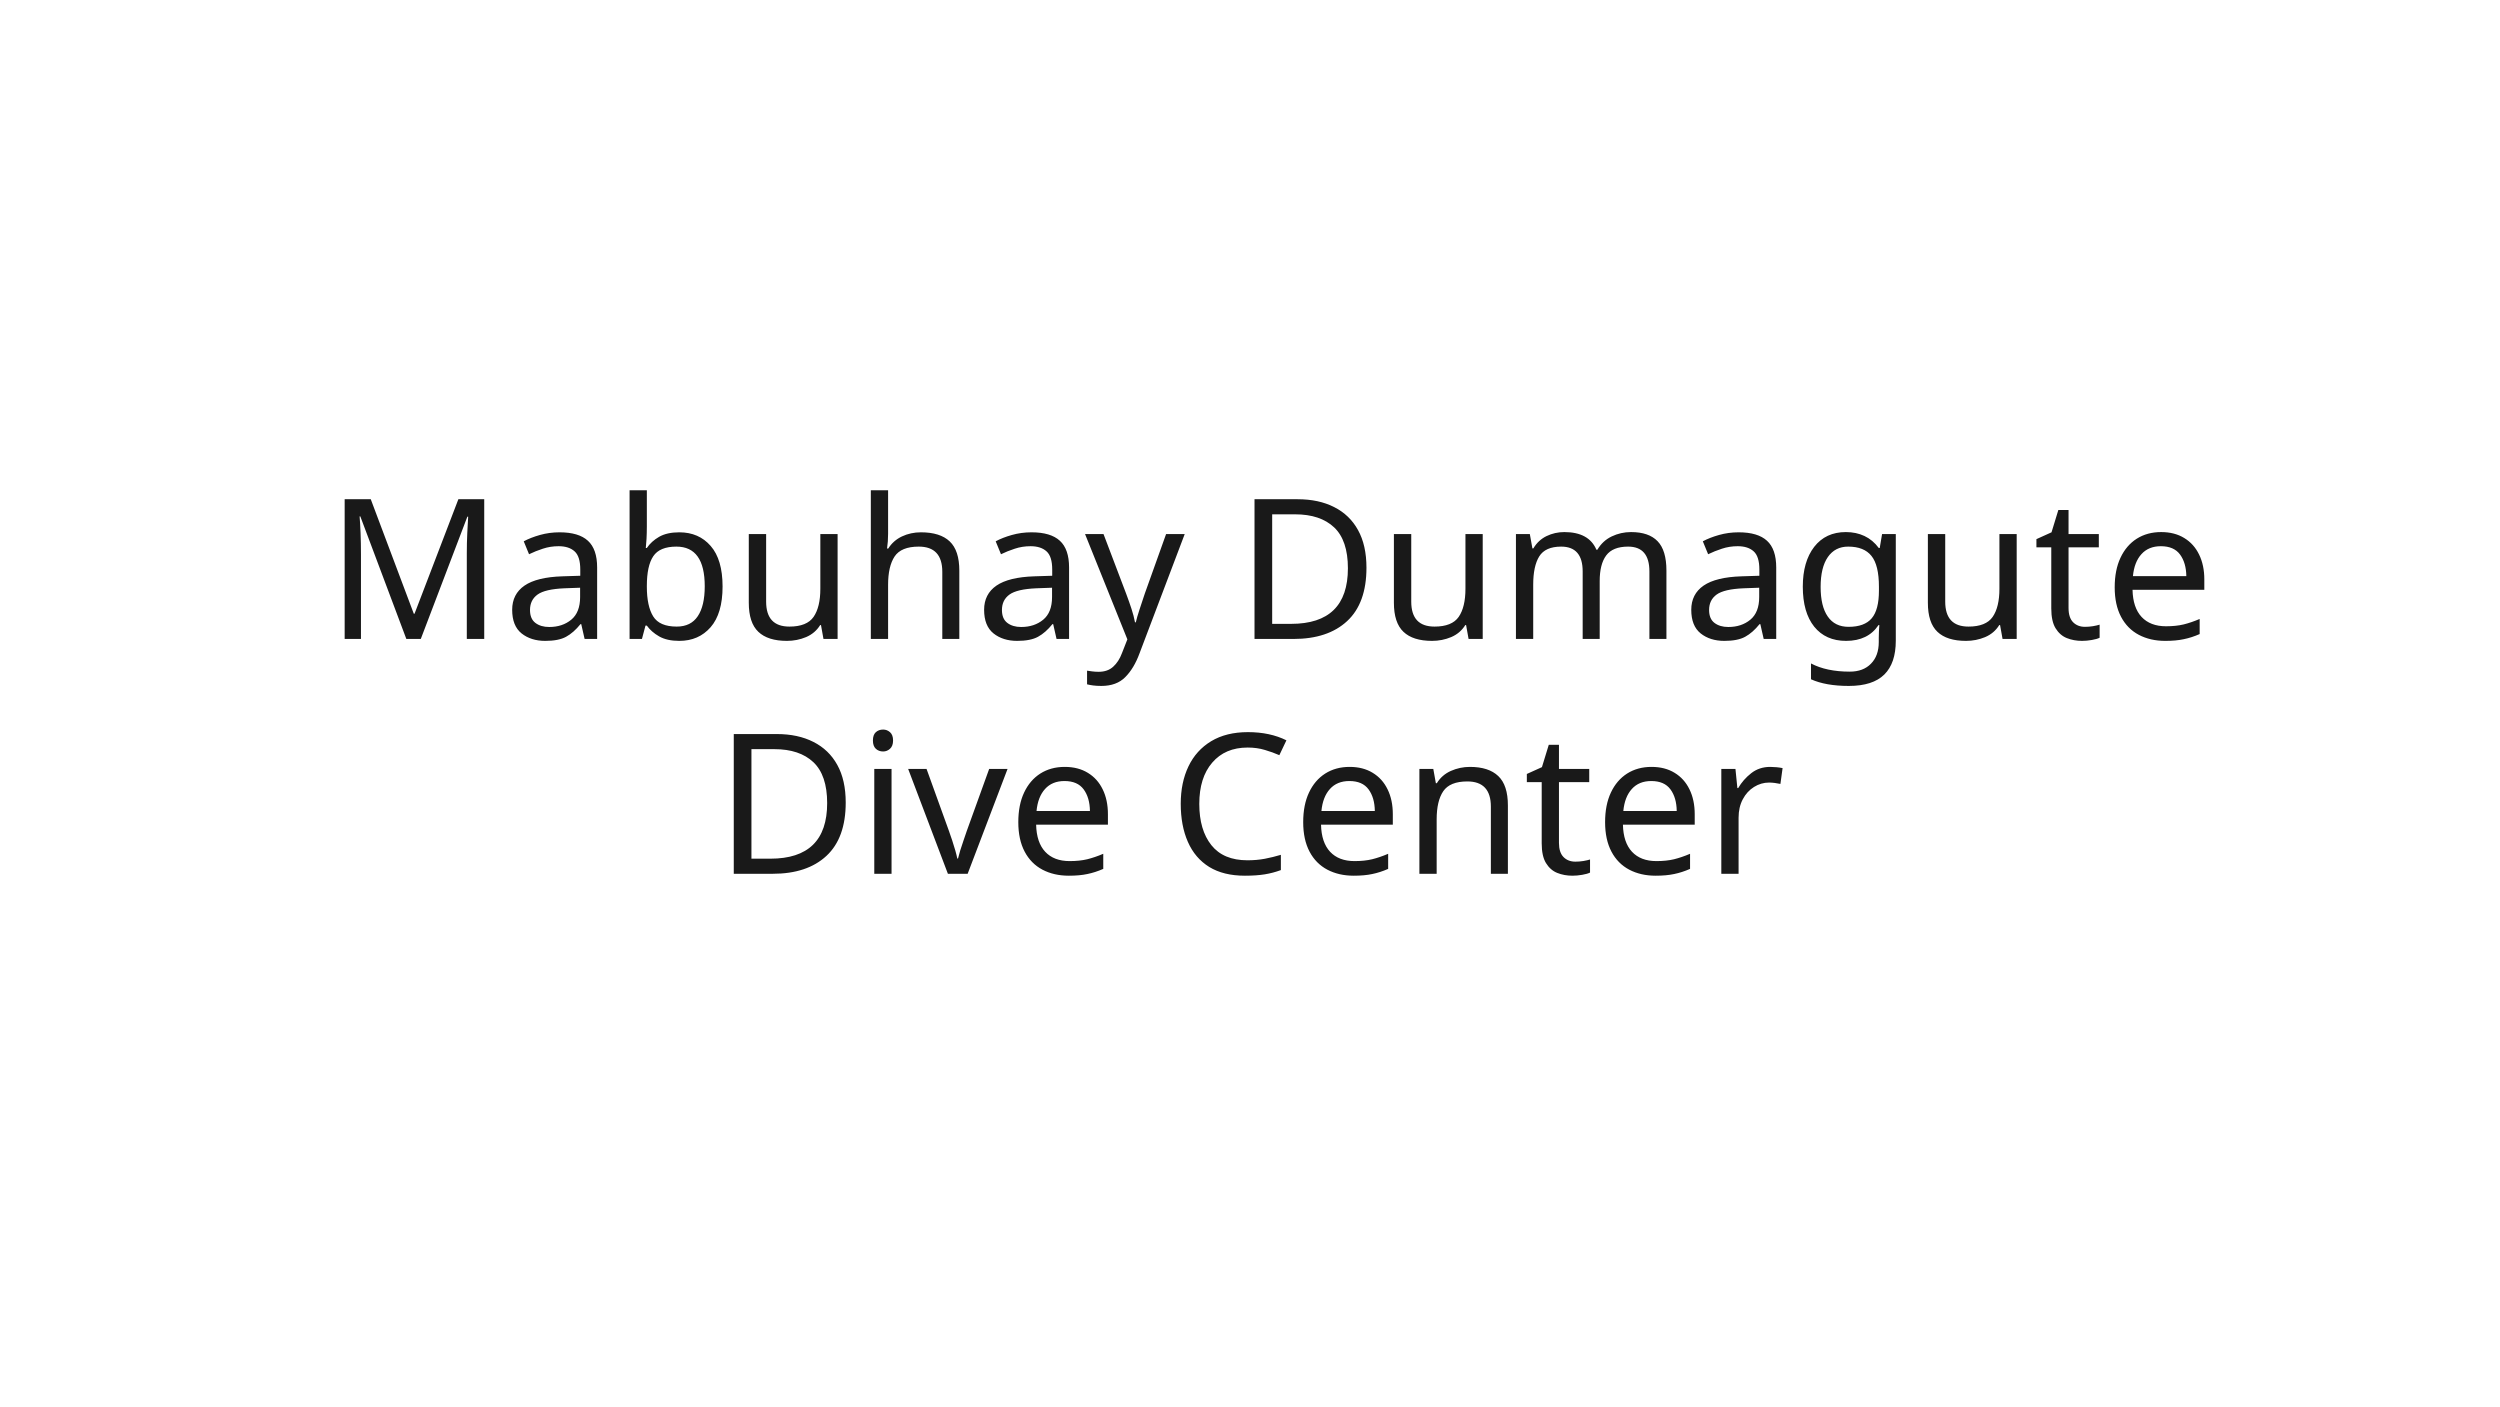
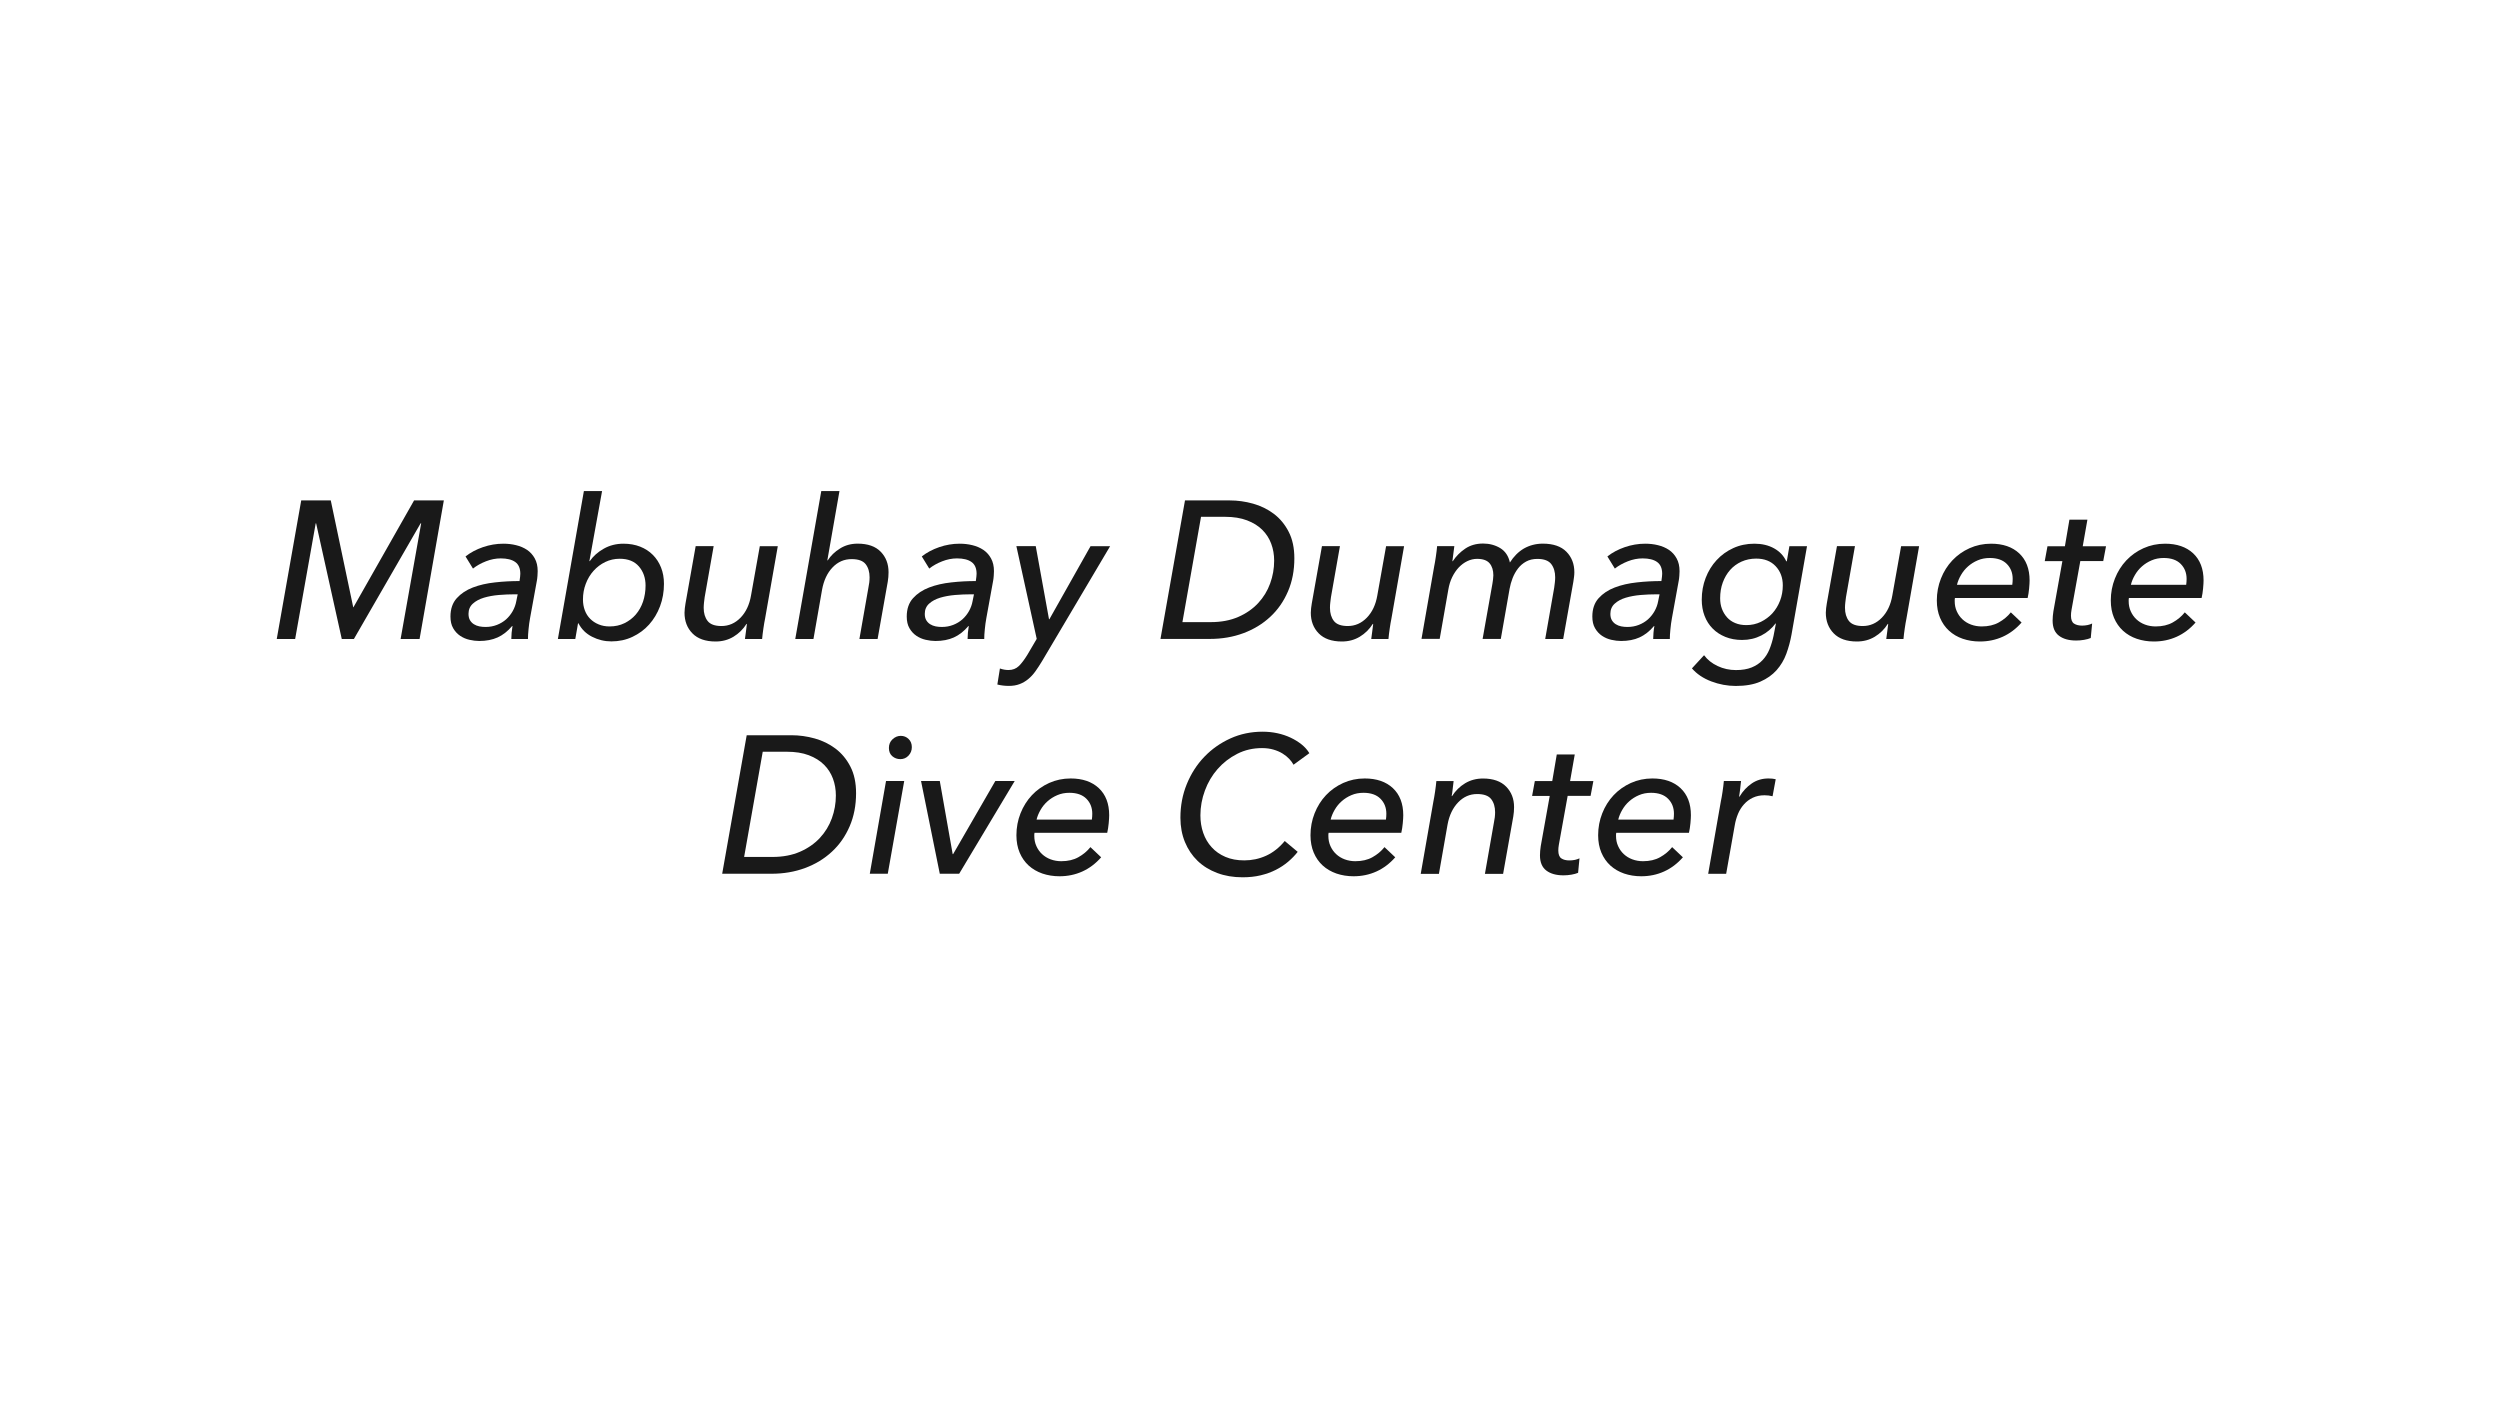
<svg xmlns="http://www.w3.org/2000/svg" version="1.1" id="Layer_1" x="0px" y="0px" viewBox="0 0 486.44 273.62" style="enable-background:new 0 0 486.44 273.62;" xml:space="preserve">
  <style type="text/css">
	.st0{opacity:0.9;}
- 	.st1{font-family:'AvenirNext-MediumItalic';}
- 	.st2{font-size:38.072px;}
</style>
-   <text transform="matrix(1 0 0 1 63.3758 124.3255)" class="st0">
-     <tspan x="0" y="0" class="st1 st2">Mabuhay Dumagute</tspan>
-     <tspan x="75.71" y="45.69" class="st1 st2">Dive Center</tspan>
-   </text>
+   <g class="st0">
+     <path d="M68.73,118.16h0.04l11.8-20.79h5.79l-4.72,26.96h-3.69l4-22.5h-0.11l-12.98,22.5h-2.36l-4.99-22.5h-0.08l-4,22.5h-3.58   l4.76-26.96h5.75L68.73,118.16z" />
+     <path d="M101.09,113.06c0.05-0.35,0.09-0.63,0.11-0.84c0.02-0.2,0.04-0.39,0.04-0.57c0-1.07-0.33-1.83-0.99-2.3   c-0.66-0.47-1.6-0.7-2.82-0.7c-0.96,0-1.93,0.19-2.89,0.57c-0.97,0.38-1.8,0.85-2.51,1.41l-1.45-2.36   c0.96-0.76,2.09-1.36,3.39-1.81c1.29-0.44,2.61-0.67,3.96-0.67c0.86,0,1.69,0.09,2.49,0.29c0.8,0.19,1.51,0.5,2.13,0.91   c0.62,0.42,1.12,0.97,1.5,1.66c0.38,0.69,0.57,1.51,0.57,2.48c0,0.23-0.01,0.53-0.04,0.89c-0.03,0.37-0.06,0.68-0.11,0.93   l-1.33,7.31c-0.13,0.71-0.23,1.44-0.3,2.19c-0.08,0.75-0.11,1.38-0.11,1.88h-3.24c0-0.38,0.02-0.79,0.06-1.22   c0.04-0.43,0.1-0.86,0.17-1.29h-0.08c-0.86,1.02-1.8,1.75-2.82,2.21c-1.02,0.46-2.21,0.69-3.58,0.69c-0.61,0-1.24-0.08-1.9-0.23   c-0.66-0.15-1.26-0.41-1.81-0.78c-0.55-0.37-1-0.86-1.35-1.47c-0.36-0.61-0.53-1.37-0.53-2.28c0-1.47,0.41-2.66,1.22-3.56   c0.81-0.9,1.86-1.6,3.14-2.09c1.28-0.49,2.72-0.82,4.32-0.99C97.93,113.14,99.51,113.06,101.09,113.06z M100.14,115.64   c-0.99,0-2.02,0.04-3.08,0.13c-1.07,0.09-2.04,0.27-2.91,0.53c-0.88,0.27-1.59,0.65-2.15,1.16c-0.56,0.51-0.84,1.17-0.84,1.98   c0,0.51,0.1,0.92,0.29,1.24s0.44,0.58,0.76,0.78c0.32,0.2,0.67,0.34,1.07,0.42s0.79,0.11,1.2,0.11c0.79,0,1.52-0.13,2.21-0.4   c0.69-0.27,1.28-0.63,1.79-1.08c0.51-0.46,0.93-0.99,1.28-1.6c0.34-0.61,0.58-1.26,0.7-1.94l0.27-1.33H100.14z" />
+     <path d="M112.47,121.28l-0.53,3.05h-3.39l5.06-28.78h3.54l-2.47,13.63h0.08c0.66-0.96,1.57-1.77,2.72-2.42   c1.15-0.65,2.43-0.97,3.83-0.97c1.19,0,2.27,0.19,3.24,0.57c0.96,0.38,1.79,0.91,2.47,1.6c0.69,0.69,1.22,1.5,1.6,2.46   c0.38,0.95,0.57,2.01,0.57,3.18c0,1.55-0.25,3-0.76,4.36c-0.51,1.36-1.22,2.54-2.13,3.56c-0.91,1.02-2,1.81-3.25,2.4   s-2.62,0.88-4.09,0.88c-1.32,0-2.57-0.3-3.75-0.9c-1.18-0.6-2.06-1.47-2.65-2.61H112.47z M125.61,113.93   c0-1.47-0.43-2.71-1.29-3.71c-0.86-1-2.11-1.5-3.73-1.5c-1.02,0-1.95,0.21-2.82,0.63s-1.62,0.99-2.27,1.71   c-0.65,0.72-1.16,1.57-1.52,2.53c-0.37,0.96-0.55,1.98-0.55,3.05c0,0.76,0.12,1.47,0.36,2.11c0.24,0.65,0.59,1.2,1.05,1.66   c0.46,0.46,1,0.82,1.64,1.08c0.63,0.27,1.35,0.4,2.13,0.4c1.07,0,2.03-0.21,2.89-0.63c0.86-0.42,1.6-0.98,2.21-1.69   c0.61-0.71,1.08-1.55,1.41-2.51C125.44,116.09,125.61,115.05,125.61,113.93z" />
+     <path d="M144.95,124.33c0.05-0.35,0.11-0.83,0.19-1.43c0.08-0.6,0.14-1.1,0.19-1.5h-0.08c-0.66,1.04-1.5,1.87-2.53,2.49   s-2.19,0.93-3.48,0.93c-1.98,0-3.48-0.53-4.51-1.58c-1.03-1.05-1.54-2.39-1.54-4.02c0-0.28,0.02-0.57,0.06-0.88   c0.04-0.3,0.08-0.61,0.13-0.91l1.98-11.16h3.5l-1.75,9.94c-0.05,0.36-0.1,0.7-0.13,1.05s-0.06,0.68-0.06,1.01   c0,1.04,0.25,1.89,0.76,2.55c0.51,0.66,1.41,0.99,2.7,0.99c1.42,0,2.66-0.54,3.71-1.62c1.05-1.08,1.73-2.52,2.04-4.32l1.71-9.59   h3.5l-2.48,14.12c-0.1,0.48-0.21,1.1-0.32,1.87c-0.11,0.76-0.2,1.45-0.25,2.06H144.95z" />
+     <path d="M166.88,105.78c1.98,0,3.48,0.53,4.49,1.58c1.02,1.05,1.52,2.38,1.52,3.98c0,0.63-0.05,1.24-0.15,1.83l-1.98,11.16h-3.54   l1.75-9.98c0.15-0.69,0.23-1.36,0.23-2.02c0-1.04-0.25-1.89-0.76-2.55c-0.51-0.66-1.42-0.99-2.74-0.99c-1.45,0-2.68,0.54-3.71,1.62   c-1.03,1.08-1.71,2.53-2.04,4.36l-1.67,9.56h-3.54l5.06-28.78h3.54l-2.36,13.48h0.08c0.58-0.91,1.38-1.68,2.38-2.3   C164.43,106.1,165.58,105.78,166.88,105.78z" />
+     <path d="M189.87,113.06c0.05-0.35,0.09-0.63,0.11-0.84c0.02-0.2,0.04-0.39,0.04-0.57c0-1.07-0.33-1.83-0.99-2.3   c-0.66-0.47-1.6-0.7-2.82-0.7c-0.96,0-1.93,0.19-2.89,0.57c-0.97,0.38-1.8,0.85-2.51,1.41l-1.45-2.36   c0.96-0.76,2.09-1.36,3.39-1.81c1.29-0.44,2.61-0.67,3.96-0.67c0.86,0,1.69,0.09,2.49,0.29c0.8,0.19,1.51,0.5,2.13,0.91   c0.62,0.42,1.12,0.97,1.5,1.66c0.38,0.69,0.57,1.51,0.57,2.48c0,0.23-0.01,0.53-0.04,0.89c-0.03,0.37-0.06,0.68-0.11,0.93   l-1.33,7.31c-0.13,0.71-0.23,1.44-0.3,2.19c-0.08,0.75-0.11,1.38-0.11,1.88h-3.24c0-0.38,0.02-0.79,0.06-1.22   c0.04-0.43,0.1-0.86,0.17-1.29h-0.08c-0.86,1.02-1.8,1.75-2.82,2.21c-1.02,0.46-2.21,0.69-3.58,0.69c-0.61,0-1.24-0.08-1.9-0.23   c-0.66-0.15-1.26-0.41-1.81-0.78c-0.55-0.37-1-0.86-1.35-1.47c-0.36-0.61-0.53-1.37-0.53-2.28c0-1.47,0.41-2.66,1.22-3.56   c0.81-0.9,1.86-1.6,3.14-2.09c1.28-0.49,2.72-0.82,4.32-0.99C186.71,113.14,188.3,113.06,189.87,113.06z M188.92,115.64   c-0.99,0-2.02,0.04-3.08,0.13c-1.07,0.09-2.04,0.27-2.91,0.53c-0.88,0.27-1.59,0.65-2.15,1.16c-0.56,0.51-0.84,1.17-0.84,1.98   c0,0.51,0.1,0.92,0.29,1.24s0.44,0.58,0.76,0.78c0.32,0.2,0.67,0.34,1.07,0.42s0.79,0.11,1.2,0.11c0.79,0,1.52-0.13,2.21-0.4   c0.69-0.27,1.28-0.63,1.79-1.08c0.51-0.46,0.93-0.99,1.28-1.6c0.34-0.61,0.58-1.26,0.7-1.94l0.27-1.33H188.92z" />
+     <path d="M204.11,120.48h0.08l8-14.2h3.81l-13.21,22.31c-0.46,0.76-0.9,1.44-1.33,2.04c-0.43,0.6-0.9,1.1-1.41,1.52   c-0.51,0.42-1.07,0.74-1.68,0.97c-0.61,0.23-1.29,0.34-2.06,0.34c-0.79,0-1.54-0.09-2.25-0.27l0.5-3.12c0.56,0.2,1.12,0.3,1.67,0.3   c0.81,0,1.48-0.26,2.02-0.78c0.53-0.52,1.09-1.26,1.68-2.23l1.79-3.05l-3.96-18.05h3.77L204.11,120.48z" />
+     <path d="M230.57,97.37h8.72c1.52,0,3.03,0.21,4.53,0.63c1.5,0.42,2.84,1.08,4.04,1.98c1.19,0.9,2.16,2.07,2.89,3.5   c0.74,1.43,1.1,3.15,1.1,5.16c0,2.36-0.41,4.51-1.24,6.43c-0.83,1.93-1.97,3.58-3.45,4.95c-1.47,1.37-3.21,2.43-5.22,3.18   c-2.01,0.75-4.19,1.12-6.55,1.12h-9.59L230.57,97.37z M230.07,121.05h5.52c2.03,0,3.81-0.34,5.35-1.01   c1.54-0.67,2.82-1.57,3.86-2.68c1.04-1.12,1.82-2.39,2.34-3.83c0.52-1.43,0.78-2.91,0.78-4.44c0-1.17-0.19-2.27-0.57-3.29   c-0.38-1.03-0.96-1.93-1.73-2.7c-0.77-0.77-1.76-1.39-2.97-1.85c-1.21-0.46-2.63-0.69-4.28-0.69h-4.68L230.07,121.05z" />
+     <path d="M266.81,124.33c0.05-0.35,0.11-0.83,0.19-1.43c0.08-0.6,0.14-1.1,0.19-1.5h-0.08c-0.66,1.04-1.5,1.87-2.53,2.49   c-1.03,0.62-2.19,0.93-3.48,0.93c-1.98,0-3.48-0.53-4.51-1.58c-1.03-1.05-1.54-2.39-1.54-4.02c0-0.28,0.02-0.57,0.06-0.88   c0.04-0.3,0.08-0.61,0.13-0.91l1.98-11.16h3.5l-1.75,9.94c-0.05,0.36-0.09,0.7-0.13,1.05s-0.06,0.68-0.06,1.01   c0,1.04,0.25,1.89,0.76,2.55c0.51,0.66,1.41,0.99,2.7,0.99c1.42,0,2.66-0.54,3.71-1.62c1.05-1.08,1.73-2.52,2.04-4.32l1.71-9.59   h3.5l-2.47,14.12c-0.1,0.48-0.21,1.1-0.32,1.87c-0.11,0.76-0.2,1.45-0.25,2.06H266.81z" />
+     <path d="M300.2,105.78c2.03,0,3.56,0.53,4.59,1.58c1.03,1.05,1.54,2.38,1.54,3.98c0,0.3-0.02,0.6-0.06,0.9   c-0.04,0.29-0.08,0.6-0.13,0.93l-1.98,11.16h-3.5l1.75-9.98c0.05-0.35,0.1-0.7,0.13-1.03c0.04-0.33,0.06-0.66,0.06-0.99   c0-1.04-0.25-1.9-0.76-2.57c-0.51-0.67-1.41-1.01-2.7-1.01c-0.84,0-1.57,0.17-2.19,0.51c-0.62,0.34-1.15,0.79-1.58,1.35   c-0.43,0.56-0.78,1.18-1.05,1.87c-0.27,0.69-0.46,1.38-0.59,2.09l-1.71,9.75h-3.54l1.9-10.7c0.05-0.3,0.09-0.6,0.13-0.88   c0.04-0.28,0.06-0.55,0.06-0.8c0-0.96-0.24-1.74-0.72-2.32c-0.48-0.58-1.29-0.88-2.44-0.88c-0.66,0-1.29,0.15-1.9,0.44   c-0.61,0.29-1.16,0.7-1.66,1.22c-0.49,0.52-0.92,1.15-1.28,1.88c-0.36,0.74-0.61,1.55-0.76,2.44l-1.68,9.59h-3.54l2.47-14.12   c0.1-0.48,0.21-1.1,0.32-1.87c0.11-0.76,0.2-1.45,0.25-2.06h3.35c-0.05,0.36-0.11,0.84-0.19,1.45c-0.08,0.61-0.14,1.1-0.19,1.48   h0.08c0.63-0.96,1.44-1.78,2.42-2.44c0.98-0.66,2.14-0.99,3.48-0.99c1.24,0,2.35,0.3,3.33,0.89c0.98,0.6,1.6,1.53,1.88,2.8   c0.74-1.17,1.64-2.08,2.72-2.72C297.61,106.11,298.83,105.78,300.2,105.78z" />
+     <path d="M323.27,113.06c0.05-0.35,0.09-0.63,0.11-0.84c0.02-0.2,0.04-0.39,0.04-0.57c0-1.07-0.33-1.83-0.99-2.3   c-0.66-0.47-1.6-0.7-2.82-0.7c-0.96,0-1.93,0.19-2.89,0.57s-1.8,0.85-2.51,1.41l-1.45-2.36c0.96-0.76,2.09-1.36,3.39-1.81   c1.29-0.44,2.61-0.67,3.96-0.67c0.86,0,1.69,0.09,2.49,0.29c0.8,0.19,1.51,0.5,2.13,0.91c0.62,0.42,1.12,0.97,1.5,1.66   c0.38,0.69,0.57,1.51,0.57,2.48c0,0.23-0.01,0.53-0.04,0.89c-0.03,0.37-0.06,0.68-0.11,0.93l-1.33,7.31   c-0.13,0.71-0.23,1.44-0.3,2.19c-0.08,0.75-0.11,1.38-0.11,1.88h-3.24c0-0.38,0.02-0.79,0.06-1.22c0.04-0.43,0.09-0.86,0.17-1.29   h-0.08c-0.86,1.02-1.8,1.75-2.82,2.21c-1.01,0.46-2.21,0.69-3.58,0.69c-0.61,0-1.24-0.08-1.9-0.23s-1.26-0.41-1.81-0.78   c-0.55-0.37-1-0.86-1.35-1.47c-0.36-0.61-0.53-1.37-0.53-2.28c0-1.47,0.41-2.66,1.22-3.56c0.81-0.9,1.86-1.6,3.14-2.09   c1.28-0.49,2.72-0.82,4.32-0.99C320.11,113.14,321.7,113.06,323.27,113.06z M322.32,115.64c-0.99,0-2.02,0.04-3.08,0.13   c-1.07,0.09-2.04,0.27-2.91,0.53s-1.59,0.65-2.15,1.16c-0.56,0.51-0.84,1.17-0.84,1.98c0,0.51,0.1,0.92,0.29,1.24   s0.44,0.58,0.76,0.78c0.32,0.2,0.67,0.34,1.07,0.42s0.79,0.11,1.2,0.11c0.79,0,1.52-0.13,2.21-0.4c0.69-0.27,1.28-0.63,1.79-1.08   c0.51-0.46,0.93-0.99,1.28-1.6c0.34-0.61,0.58-1.26,0.7-1.94l0.27-1.33H322.32z" />
+     <path d="M331.57,127.49c0.66,0.89,1.54,1.59,2.65,2.11c1.1,0.52,2.29,0.78,3.56,0.78c1.19,0,2.21-0.17,3.05-0.51   s1.54-0.81,2.11-1.41c0.57-0.6,1.02-1.3,1.35-2.11c0.33-0.81,0.6-1.69,0.8-2.63l0.46-2.4h-0.08c-0.74,0.99-1.66,1.77-2.78,2.34   c-1.12,0.57-2.36,0.86-3.73,0.86c-1.19,0-2.27-0.2-3.24-0.59c-0.96-0.39-1.79-0.93-2.47-1.62c-0.69-0.69-1.21-1.51-1.58-2.47   c-0.37-0.96-0.55-2.02-0.55-3.16c0-1.5,0.25-2.91,0.76-4.23s1.22-2.48,2.13-3.46c0.91-0.99,1.99-1.77,3.24-2.34   c1.24-0.57,2.61-0.86,4.11-0.86c1.47,0,2.75,0.3,3.84,0.91c1.09,0.61,1.88,1.45,2.36,2.51h0.11l0.5-2.93h3.43l-3.01,17.17   c-0.23,1.29-0.57,2.54-1.01,3.75c-0.44,1.21-1.08,2.27-1.9,3.2c-0.83,0.93-1.88,1.67-3.16,2.23c-1.28,0.56-2.88,0.84-4.78,0.84   c-1.62,0-3.22-0.3-4.78-0.89c-1.56-0.6-2.81-1.44-3.75-2.53L331.57,127.49z M334.7,116.41c0,0.74,0.11,1.42,0.34,2.04   c0.23,0.62,0.56,1.17,0.99,1.66c0.43,0.48,0.96,0.86,1.6,1.12c0.63,0.27,1.36,0.4,2.17,0.4c1.02,0,1.95-0.21,2.82-0.63   c0.86-0.42,1.61-0.98,2.25-1.67c0.63-0.7,1.13-1.52,1.49-2.46c0.36-0.94,0.53-1.93,0.53-2.97c0-1.5-0.46-2.74-1.39-3.73   c-0.93-0.99-2.19-1.48-3.79-1.48c-1.04,0-1.99,0.2-2.86,0.59c-0.86,0.39-1.6,0.93-2.21,1.62c-0.61,0.69-1.08,1.5-1.43,2.44   C334.87,114.26,334.7,115.29,334.7,116.41z" />
+     <path d="M367.02,124.33c0.05-0.35,0.11-0.83,0.19-1.43c0.08-0.6,0.14-1.1,0.19-1.5h-0.08c-0.66,1.04-1.5,1.87-2.53,2.49   c-1.03,0.62-2.19,0.93-3.48,0.93c-1.98,0-3.48-0.53-4.51-1.58c-1.03-1.05-1.54-2.39-1.54-4.02c0-0.28,0.02-0.57,0.06-0.88   c0.04-0.3,0.08-0.61,0.13-0.91l1.98-11.16h3.5l-1.75,9.94c-0.05,0.36-0.09,0.7-0.13,1.05s-0.06,0.68-0.06,1.01   c0,1.04,0.25,1.89,0.76,2.55c0.51,0.66,1.41,0.99,2.7,0.99c1.42,0,2.66-0.54,3.71-1.62c1.05-1.08,1.73-2.52,2.04-4.32l1.71-9.59   h3.5l-2.47,14.12c-0.1,0.48-0.21,1.1-0.32,1.87c-0.11,0.76-0.2,1.45-0.25,2.06H367.02z" />
+     <path d="M380.38,116.37c-0.03,0.13-0.04,0.23-0.04,0.32s0,0.18,0,0.29c0,0.71,0.13,1.36,0.4,1.96c0.27,0.6,0.63,1.12,1.1,1.56   c0.47,0.44,1.03,0.79,1.68,1.03c0.65,0.24,1.34,0.36,2.07,0.36c1.29,0,2.41-0.26,3.33-0.78c0.93-0.52,1.71-1.17,2.34-1.96   l2.09,1.98c-1.07,1.22-2.29,2.14-3.66,2.76c-1.37,0.62-2.86,0.93-4.45,0.93c-1.19,0-2.3-0.18-3.33-0.53   c-1.03-0.35-1.92-0.88-2.67-1.56c-0.75-0.69-1.33-1.52-1.75-2.51s-0.63-2.12-0.63-3.39c0-1.5,0.27-2.92,0.8-4.26   s1.27-2.52,2.21-3.52c0.94-1,2.06-1.8,3.35-2.38c1.29-0.58,2.69-0.88,4.19-0.88c2.31,0,4.14,0.63,5.48,1.88   c1.34,1.26,2.02,3.01,2.02,5.27c0,0.36-0.03,0.87-0.09,1.54c-0.06,0.67-0.16,1.3-0.29,1.88H380.38z M391.54,113.78   c0.03-0.18,0.04-0.37,0.06-0.57c0.01-0.2,0.02-0.39,0.02-0.57c0-1.17-0.38-2.14-1.14-2.91c-0.76-0.77-1.87-1.16-3.31-1.16   c-0.86,0-1.65,0.15-2.36,0.46c-0.71,0.3-1.34,0.7-1.88,1.18c-0.55,0.48-1,1.04-1.37,1.68c-0.37,0.63-0.63,1.27-0.78,1.9H391.54z" />
+     <path d="M409.24,109.17h-4.46l-1.71,9.48c-0.08,0.43-0.11,0.81-0.11,1.14c0,0.76,0.2,1.28,0.59,1.54s0.92,0.4,1.58,0.4   c0.36,0,0.71-0.04,1.07-0.11c0.35-0.08,0.65-0.18,0.88-0.3l-0.27,2.82c-0.36,0.15-0.79,0.27-1.31,0.36   c-0.52,0.09-1.03,0.13-1.54,0.13c-1.4,0-2.51-0.31-3.33-0.93c-0.83-0.62-1.24-1.6-1.24-2.95c0-0.28,0.01-0.57,0.04-0.88   s0.06-0.61,0.11-0.91l1.75-9.78h-3.43l0.53-2.89h3.39l0.88-5.18h3.5l-0.91,5.18h4.53L409.24,109.17z" />
+     <path d="M414.23,116.37c-0.03,0.13-0.04,0.23-0.04,0.32s0,0.18,0,0.29c0,0.71,0.13,1.36,0.4,1.96c0.27,0.6,0.63,1.12,1.1,1.56   c0.47,0.44,1.03,0.79,1.68,1.03c0.65,0.24,1.34,0.36,2.07,0.36c1.29,0,2.41-0.26,3.33-0.78c0.93-0.52,1.71-1.17,2.34-1.96   l2.09,1.98c-1.07,1.22-2.29,2.14-3.66,2.76c-1.37,0.62-2.86,0.93-4.45,0.93c-1.19,0-2.3-0.18-3.33-0.53   c-1.03-0.35-1.92-0.88-2.67-1.56c-0.75-0.69-1.33-1.52-1.75-2.51s-0.63-2.12-0.63-3.39c0-1.5,0.27-2.92,0.8-4.26   s1.27-2.52,2.21-3.52c0.94-1,2.06-1.8,3.35-2.38c1.29-0.58,2.69-0.88,4.19-0.88c2.31,0,4.14,0.63,5.48,1.88   c1.34,1.26,2.02,3.01,2.02,5.27c0,0.36-0.03,0.87-0.09,1.54c-0.06,0.67-0.16,1.3-0.29,1.88H414.23z M425.38,113.78   c0.03-0.18,0.04-0.37,0.06-0.57c0.01-0.2,0.02-0.39,0.02-0.57c0-1.17-0.38-2.14-1.14-2.91c-0.76-0.77-1.87-1.16-3.31-1.16   c-0.86,0-1.65,0.15-2.36,0.46c-0.71,0.3-1.34,0.7-1.88,1.18c-0.55,0.48-1,1.04-1.37,1.68c-0.37,0.63-0.63,1.27-0.78,1.9H425.38z" />
+     <path d="M145.29,143.06h8.72c1.52,0,3.03,0.21,4.53,0.63c1.5,0.42,2.84,1.08,4.04,1.98c1.19,0.9,2.16,2.07,2.89,3.5   c0.74,1.43,1.1,3.15,1.1,5.16c0,2.36-0.41,4.5-1.24,6.43c-0.83,1.93-1.97,3.58-3.45,4.95c-1.47,1.37-3.21,2.43-5.22,3.18   c-2.01,0.75-4.19,1.12-6.55,1.12h-9.59L145.29,143.06z M144.79,166.74h5.52c2.03,0,3.81-0.34,5.35-1.01   c1.54-0.67,2.82-1.57,3.86-2.68c1.04-1.12,1.82-2.39,2.34-3.83c0.52-1.43,0.78-2.91,0.78-4.43c0-1.17-0.19-2.27-0.57-3.29   c-0.38-1.03-0.96-1.93-1.73-2.7c-0.77-0.77-1.76-1.39-2.97-1.85c-1.21-0.46-2.63-0.68-4.28-0.68h-4.68L144.79,166.74z" />
+     <path d="M172.74,170.01h-3.5l3.16-18.05h3.54L172.74,170.01z M177.42,145.38c0,0.63-0.21,1.18-0.64,1.64   c-0.43,0.46-0.96,0.69-1.59,0.69c-0.6,0-1.13-0.19-1.57-0.57c-0.44-0.38-0.66-0.91-0.66-1.6s0.23-1.25,0.7-1.69   c0.47-0.44,1-0.67,1.6-0.67c0.6,0,1.11,0.2,1.53,0.61C177.21,144.19,177.42,144.72,177.42,145.38z" />
+     <path d="M186.63,170.01h-3.77l-3.65-18.05h3.65l2.51,14.24h0.08l8.22-14.24h3.77L186.63,170.01z" />
+     <path d="M201.29,162.05c-0.03,0.13-0.04,0.24-0.04,0.32c0,0.09,0,0.18,0,0.29c0,0.71,0.13,1.36,0.4,1.96   c0.27,0.6,0.63,1.12,1.1,1.56s1.03,0.79,1.68,1.03c0.65,0.24,1.34,0.36,2.07,0.36c1.29,0,2.41-0.26,3.33-0.78   c0.93-0.52,1.71-1.17,2.34-1.96l2.09,1.98c-1.07,1.22-2.29,2.14-3.66,2.76c-1.37,0.62-2.86,0.93-4.45,0.93   c-1.19,0-2.3-0.18-3.33-0.53c-1.03-0.36-1.92-0.88-2.67-1.56c-0.75-0.69-1.33-1.52-1.75-2.51c-0.42-0.99-0.63-2.12-0.63-3.39   c0-1.5,0.27-2.92,0.8-4.26c0.53-1.34,1.27-2.52,2.21-3.52c0.94-1,2.06-1.79,3.35-2.38c1.29-0.58,2.69-0.88,4.19-0.88   c2.31,0,4.14,0.63,5.48,1.88c1.34,1.26,2.02,3.01,2.02,5.27c0,0.36-0.03,0.87-0.09,1.54c-0.06,0.67-0.16,1.3-0.29,1.88H201.29z    M212.45,159.47c0.03-0.18,0.04-0.37,0.06-0.57c0.01-0.2,0.02-0.39,0.02-0.57c0-1.17-0.38-2.14-1.14-2.91   c-0.76-0.77-1.87-1.16-3.31-1.16c-0.86,0-1.65,0.15-2.36,0.46c-0.71,0.3-1.34,0.7-1.88,1.18c-0.55,0.48-1,1.04-1.37,1.68   s-0.63,1.27-0.78,1.9H212.45z" />
+     <path d="M252.5,165.75c-0.53,0.68-1.16,1.33-1.87,1.93c-0.71,0.6-1.51,1.13-2.4,1.58c-0.89,0.45-1.87,0.8-2.95,1.06   c-1.08,0.26-2.25,0.38-3.52,0.38c-1.8,0-3.45-0.28-4.93-0.84c-1.48-0.56-2.75-1.34-3.81-2.36c-1.05-1.01-1.87-2.23-2.46-3.66   c-0.58-1.42-0.88-2.99-0.88-4.72c0-2.33,0.41-4.52,1.24-6.55c0.83-2.03,1.96-3.8,3.41-5.31c1.45-1.51,3.14-2.7,5.08-3.58   c1.94-0.88,4.03-1.31,6.26-1.31c0.99,0,1.95,0.1,2.88,0.3c0.93,0.2,1.78,0.49,2.57,0.86c0.79,0.37,1.5,0.81,2.13,1.31   c0.63,0.51,1.14,1.08,1.52,1.71l-3.08,2.25c-0.2-0.38-0.48-0.76-0.84-1.14c-0.36-0.38-0.79-0.73-1.31-1.05   c-0.52-0.32-1.11-0.57-1.77-0.76c-0.66-0.19-1.4-0.29-2.21-0.29c-1.75,0-3.36,0.37-4.83,1.12s-2.74,1.73-3.81,2.95   c-1.07,1.22-1.89,2.61-2.47,4.18c-0.58,1.57-0.88,3.18-0.88,4.83c0,1.22,0.18,2.36,0.55,3.42c0.37,1.06,0.91,2,1.64,2.79   c0.72,0.8,1.62,1.43,2.68,1.88c1.07,0.46,2.28,0.68,3.66,0.68c1.5,0,2.92-0.3,4.26-0.91s2.55-1.56,3.62-2.86L252.5,165.75z" />
+     <path d="M258.51,162.05c-0.03,0.13-0.04,0.24-0.04,0.32c0,0.09,0,0.18,0,0.29c0,0.71,0.13,1.36,0.4,1.96   c0.27,0.6,0.63,1.12,1.1,1.56s1.03,0.79,1.68,1.03c0.65,0.24,1.34,0.36,2.07,0.36c1.29,0,2.41-0.26,3.33-0.78   c0.93-0.52,1.71-1.17,2.34-1.96l2.09,1.98c-1.07,1.22-2.29,2.14-3.66,2.76c-1.37,0.62-2.86,0.93-4.45,0.93   c-1.19,0-2.3-0.18-3.33-0.53c-1.03-0.36-1.92-0.88-2.67-1.56c-0.75-0.69-1.33-1.52-1.75-2.51c-0.42-0.99-0.63-2.12-0.63-3.39   c0-1.5,0.27-2.92,0.8-4.26c0.53-1.34,1.27-2.52,2.21-3.52c0.94-1,2.06-1.79,3.35-2.38c1.29-0.58,2.69-0.88,4.19-0.88   c2.31,0,4.14,0.63,5.48,1.88c1.34,1.26,2.02,3.01,2.02,5.27c0,0.36-0.03,0.87-0.09,1.54c-0.06,0.67-0.16,1.3-0.29,1.88H258.51z    M269.67,159.47c0.03-0.18,0.04-0.37,0.06-0.57c0.01-0.2,0.02-0.39,0.02-0.57c0-1.17-0.38-2.14-1.14-2.91   c-0.76-0.77-1.87-1.16-3.31-1.16c-0.86,0-1.65,0.15-2.36,0.46c-0.71,0.3-1.34,0.7-1.88,1.18c-0.55,0.48-1,1.04-1.37,1.68   s-0.63,1.27-0.78,1.9H269.67z" />
+     <path d="M282.84,151.97c-0.05,0.36-0.11,0.83-0.17,1.43c-0.06,0.6-0.13,1.1-0.21,1.5h0.08c0.66-1.04,1.5-1.87,2.53-2.49   s2.19-0.93,3.48-0.93c1.98,0,3.48,0.53,4.51,1.58c1.03,1.05,1.54,2.38,1.54,3.98c0,0.63-0.05,1.24-0.15,1.83l-1.98,11.16h-3.54   l1.75-9.97c0.15-0.69,0.23-1.36,0.23-2.02c0-1.04-0.25-1.89-0.76-2.55c-0.51-0.66-1.42-0.99-2.74-0.99c-1.42,0-2.65,0.54-3.69,1.62   c-1.04,1.08-1.73,2.52-2.06,4.32l-1.68,9.59h-3.54l2.47-14.12c0.1-0.48,0.21-1.1,0.32-1.87s0.2-1.45,0.25-2.06H282.84z" />
+     <path d="M309.49,154.86h-4.46l-1.71,9.48c-0.08,0.43-0.11,0.81-0.11,1.14c0,0.76,0.2,1.28,0.59,1.54c0.39,0.27,0.92,0.4,1.58,0.4   c0.36,0,0.71-0.04,1.07-0.11c0.35-0.08,0.65-0.18,0.88-0.3l-0.27,2.82c-0.36,0.15-0.79,0.27-1.31,0.36s-1.03,0.13-1.54,0.13   c-1.4,0-2.51-0.31-3.33-0.93s-1.24-1.61-1.24-2.95c0-0.28,0.01-0.57,0.04-0.88s0.06-0.61,0.11-0.91l1.75-9.78h-3.43l0.53-2.89h3.39   l0.88-5.18h3.5l-0.91,5.18h4.53L309.49,154.86z" />
+     <path d="M314.48,162.05c-0.03,0.13-0.04,0.24-0.04,0.32c0,0.09,0,0.18,0,0.29c0,0.71,0.13,1.36,0.4,1.96   c0.27,0.6,0.63,1.12,1.1,1.56s1.03,0.79,1.68,1.03c0.65,0.24,1.34,0.36,2.07,0.36c1.29,0,2.41-0.26,3.33-0.78   c0.93-0.52,1.71-1.17,2.34-1.96l2.09,1.98c-1.07,1.22-2.29,2.14-3.66,2.76c-1.37,0.62-2.86,0.93-4.45,0.93   c-1.19,0-2.3-0.18-3.33-0.53c-1.03-0.36-1.92-0.88-2.67-1.56c-0.75-0.69-1.33-1.52-1.75-2.51c-0.42-0.99-0.63-2.12-0.63-3.39   c0-1.5,0.27-2.92,0.8-4.26c0.53-1.34,1.27-2.52,2.21-3.52c0.94-1,2.06-1.79,3.35-2.38c1.29-0.58,2.69-0.88,4.19-0.88   c2.31,0,4.14,0.63,5.48,1.88c1.34,1.26,2.02,3.01,2.02,5.27c0,0.36-0.03,0.87-0.09,1.54c-0.06,0.67-0.16,1.3-0.29,1.88H314.48z    M325.63,159.47c0.03-0.18,0.04-0.37,0.06-0.57c0.01-0.2,0.02-0.39,0.02-0.57c0-1.17-0.38-2.14-1.14-2.91   c-0.76-0.77-1.87-1.16-3.31-1.16c-0.86,0-1.65,0.15-2.36,0.46c-0.71,0.3-1.34,0.7-1.88,1.18c-0.55,0.48-1,1.04-1.37,1.68   s-0.63,1.27-0.78,1.9H325.63z" />
+     <path d="M335.17,154.02c0.11-0.76,0.2-1.45,0.25-2.06h3.35c-0.03,0.18-0.05,0.4-0.08,0.67s-0.06,0.55-0.09,0.84   s-0.08,0.57-0.11,0.84s-0.07,0.5-0.1,0.7h0.08c0.63-1.07,1.43-1.92,2.38-2.57s2.04-0.97,3.25-0.97c0.56,0,1.03,0.05,1.41,0.15   l-0.61,3.31c-0.51-0.13-1.03-0.19-1.56-0.19c-0.86,0-1.62,0.16-2.29,0.48s-1.23,0.74-1.71,1.28s-0.87,1.15-1.16,1.85   c-0.29,0.7-0.5,1.43-0.63,2.19l-1.68,9.48h-3.5l2.47-14.12C334.95,155.41,335.06,154.78,335.17,154.02z" />
+   </g>
</svg>
